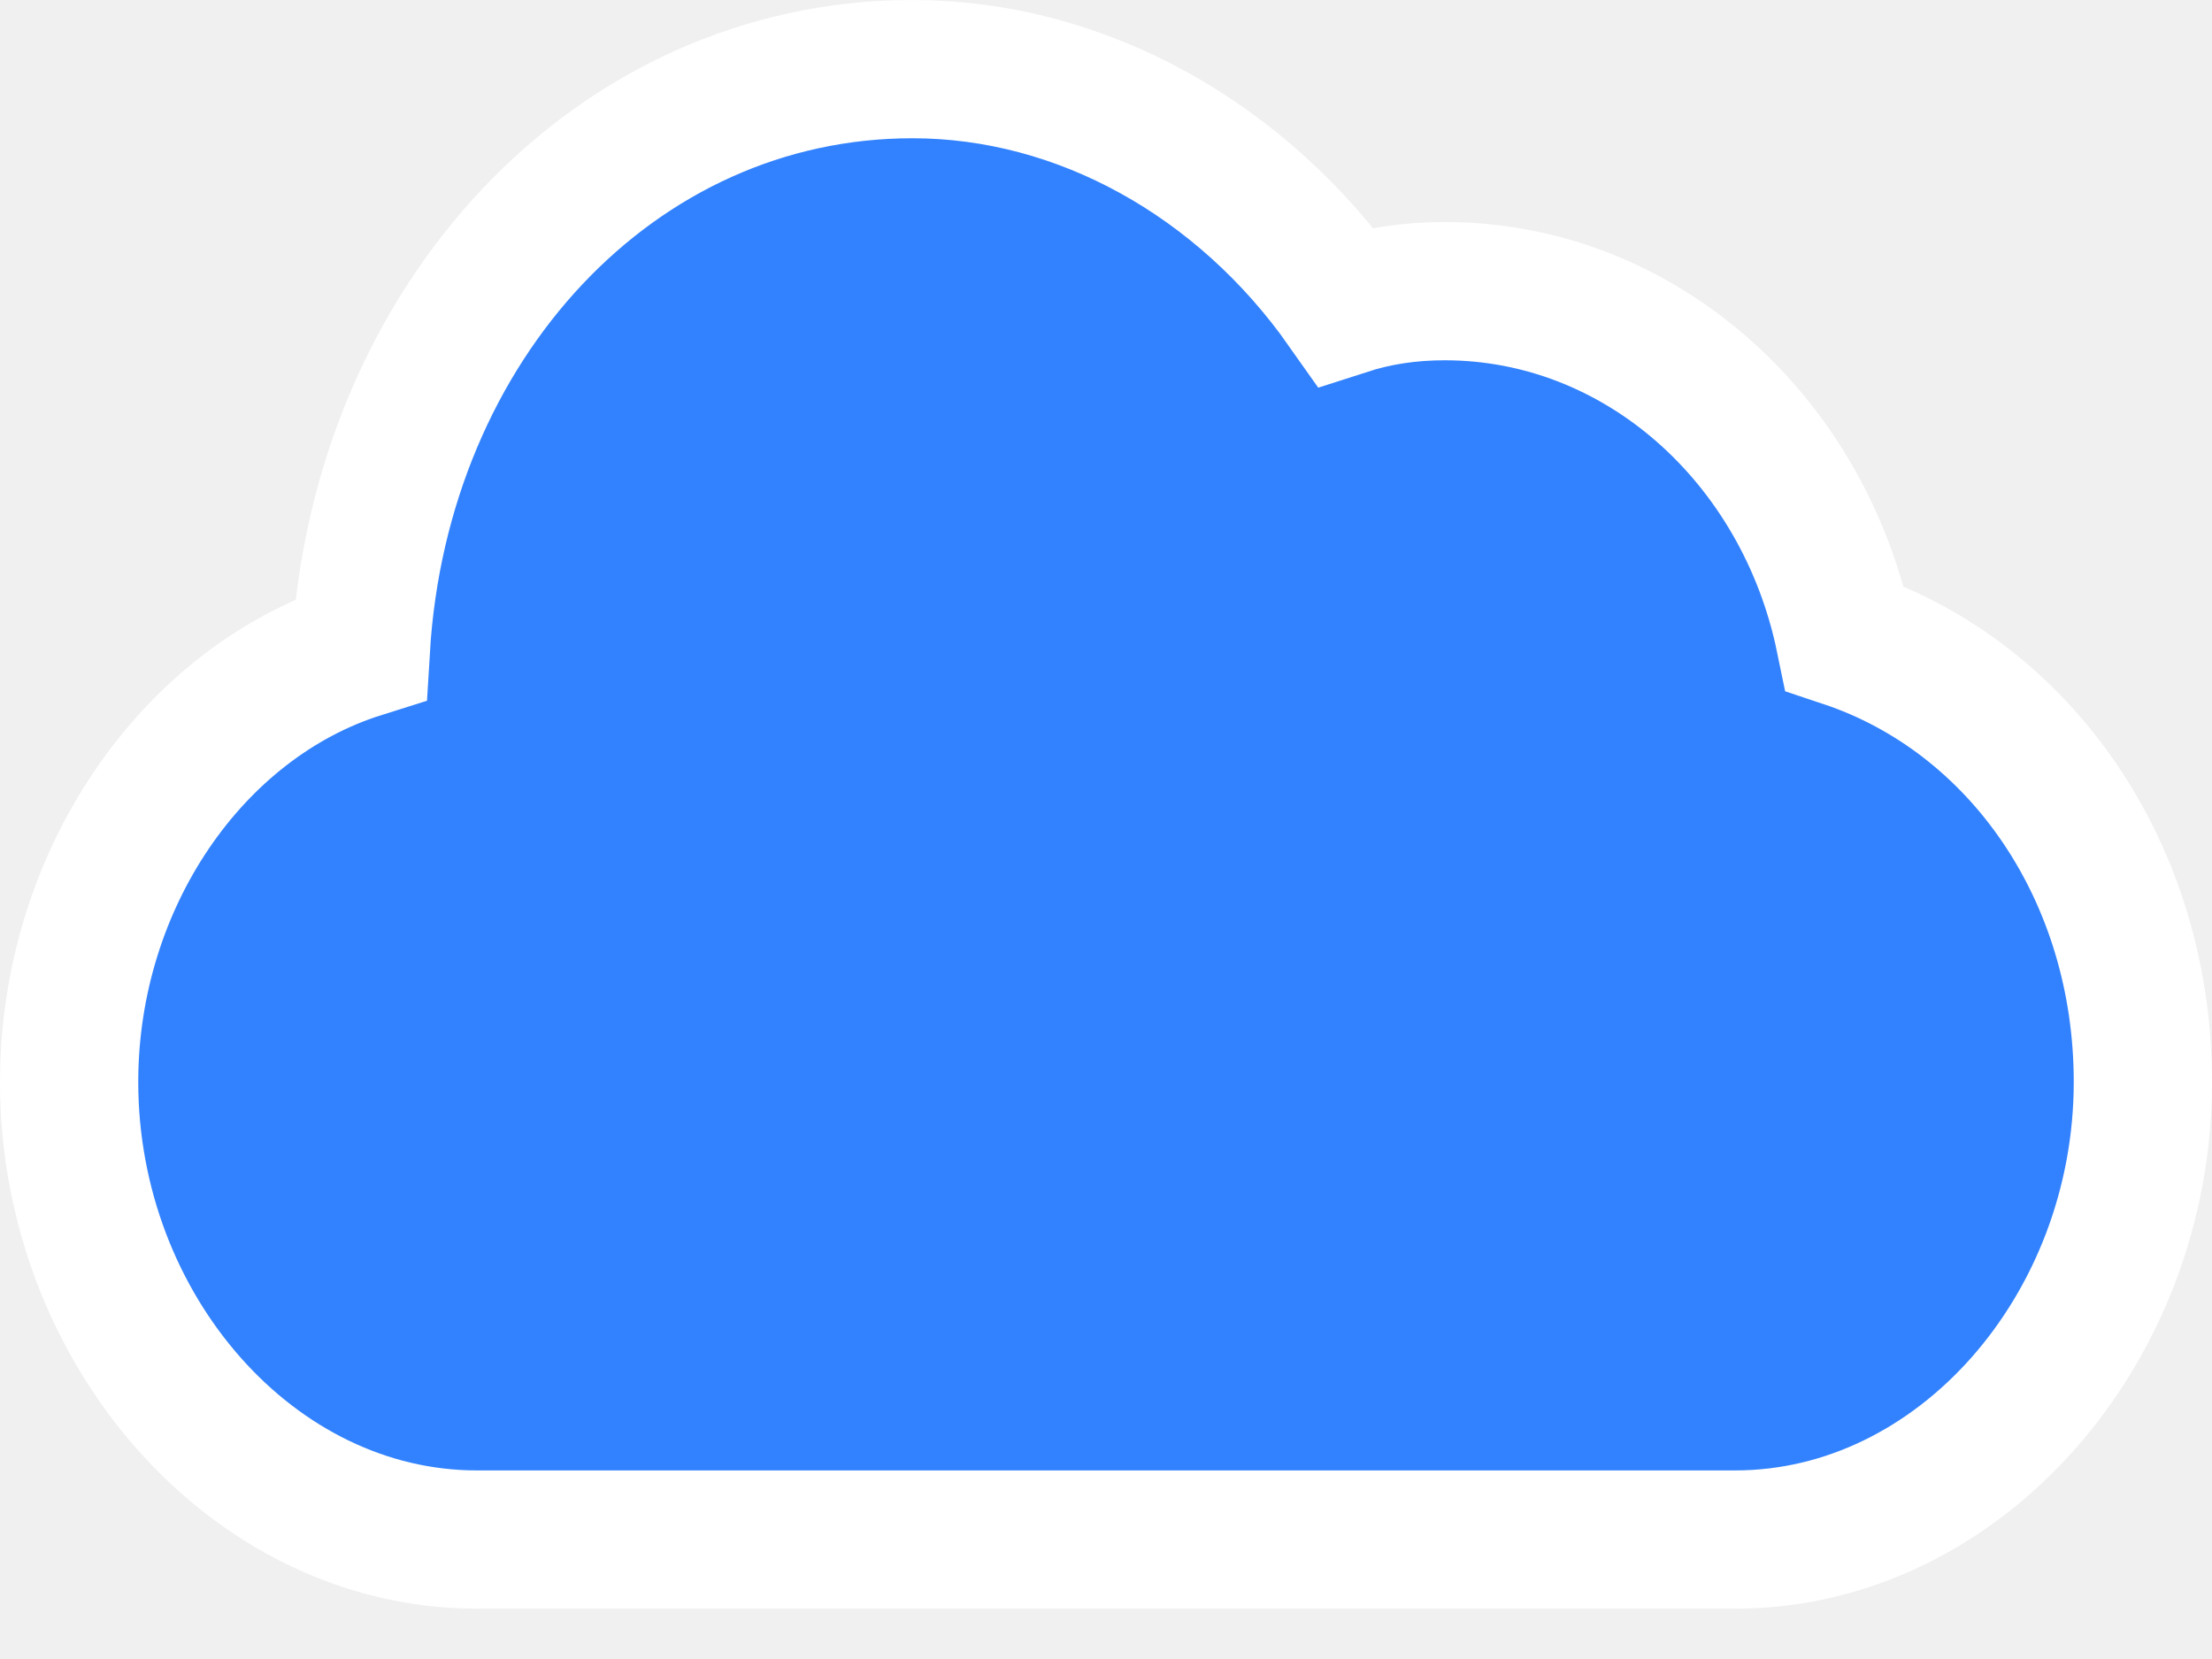
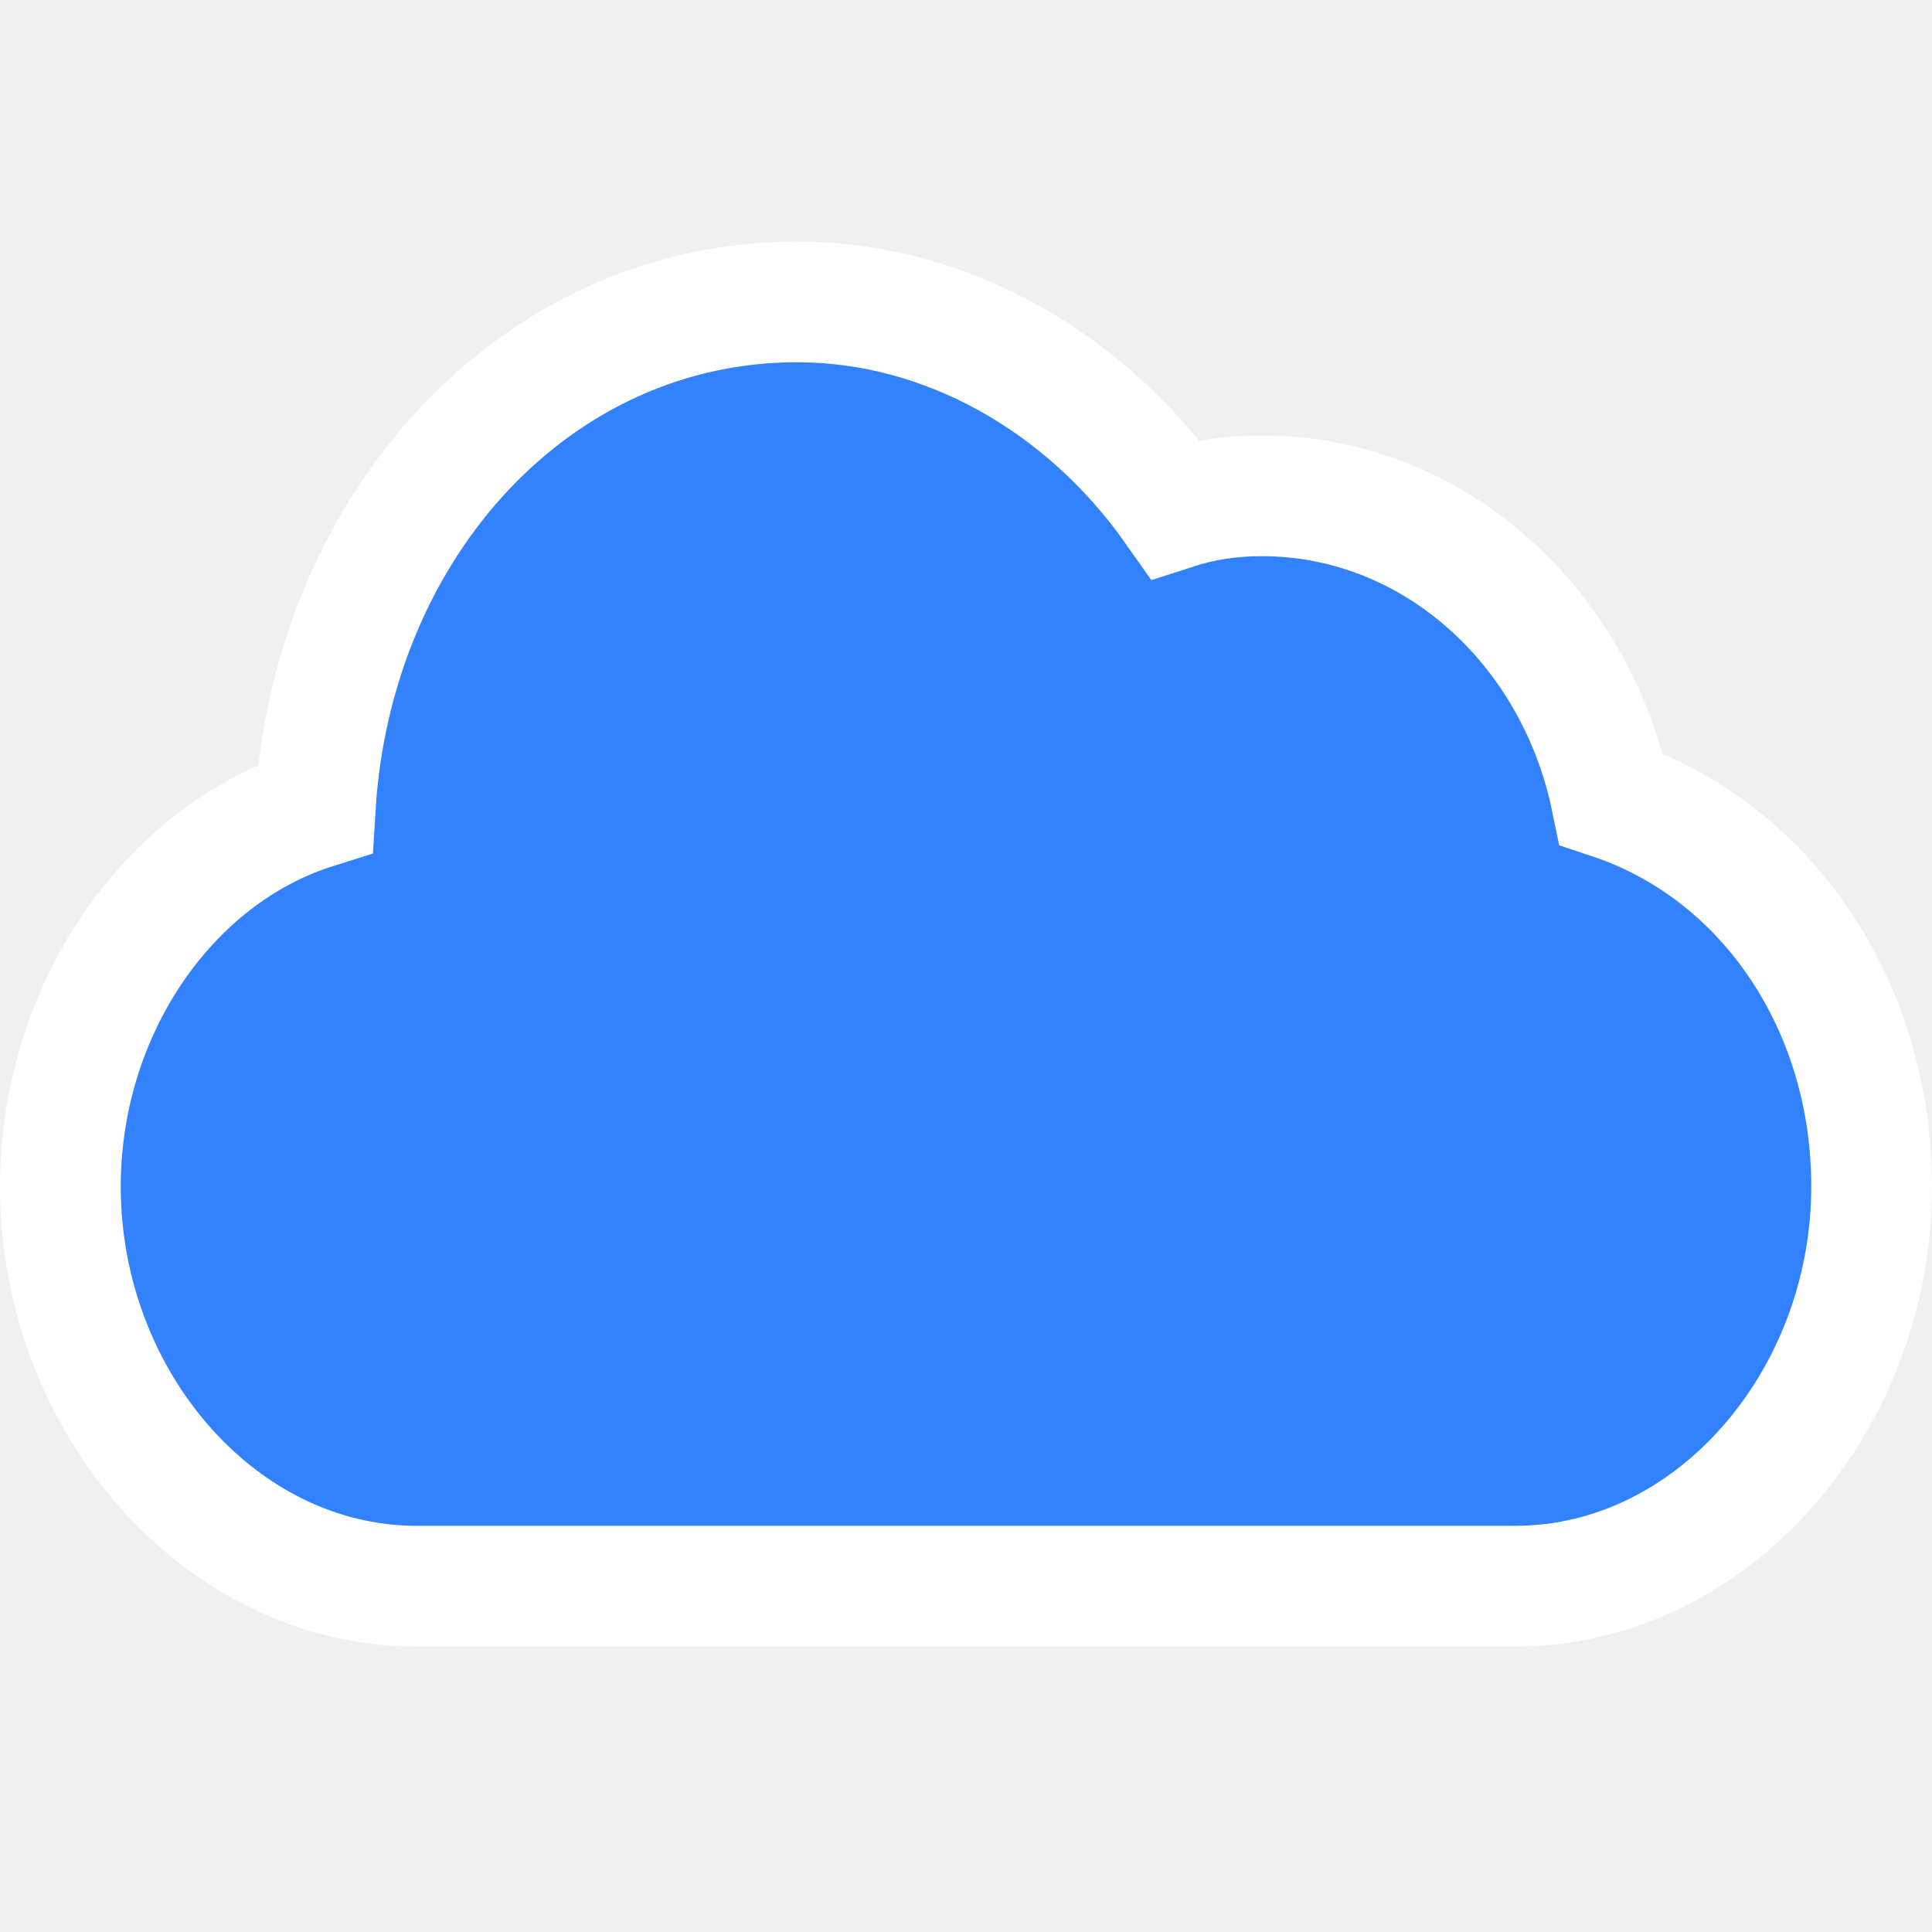
- <svg xmlns="http://www.w3.org/2000/svg" width="16px" height="12px" viewBox="0 0 16 12" version="1.1">
+ <svg xmlns="http://www.w3.org/2000/svg" width="14px" height="14px" viewBox="0 0 16 12" version="1.1">
  <g id="Symbols" stroke="none" stroke-width="1" fill="none" fill-rule="evenodd">
    <g id="Icon/-group-printer/-cloud" transform="translate(-14, -18)" fill="#3282FF" stroke="#FFFFFF">
      <g id="noun_Cloud_377836" transform="translate(15, 19)">
        <path d="M12.344,3.617 C13.62,4.042 14.5,5.314 14.5,6.826 C14.5,8.614 13.173,10.136 11.55,10.136 C9.957,10.136 9.957,10.136 7.032,10.136 C5.514,10.136 5.514,10.136 4.183,10.136 C3.037,10.136 3.037,10.136 2.45,10.136 C0.827,10.136 -0.5,8.614 -0.5,6.826 C-0.5,5.377 0.38,4.082 1.61,3.695 C1.751,1.336 3.444,-0.5 5.6,-0.5 C6.824,-0.5 7.985,0.154 8.732,1.215 C8.958,1.142 9.193,1.106 9.45,1.106 C10.861,1.106 12.047,2.174 12.344,3.617 Z" id="Path" />
      </g>
    </g>
  </g>
</svg>
